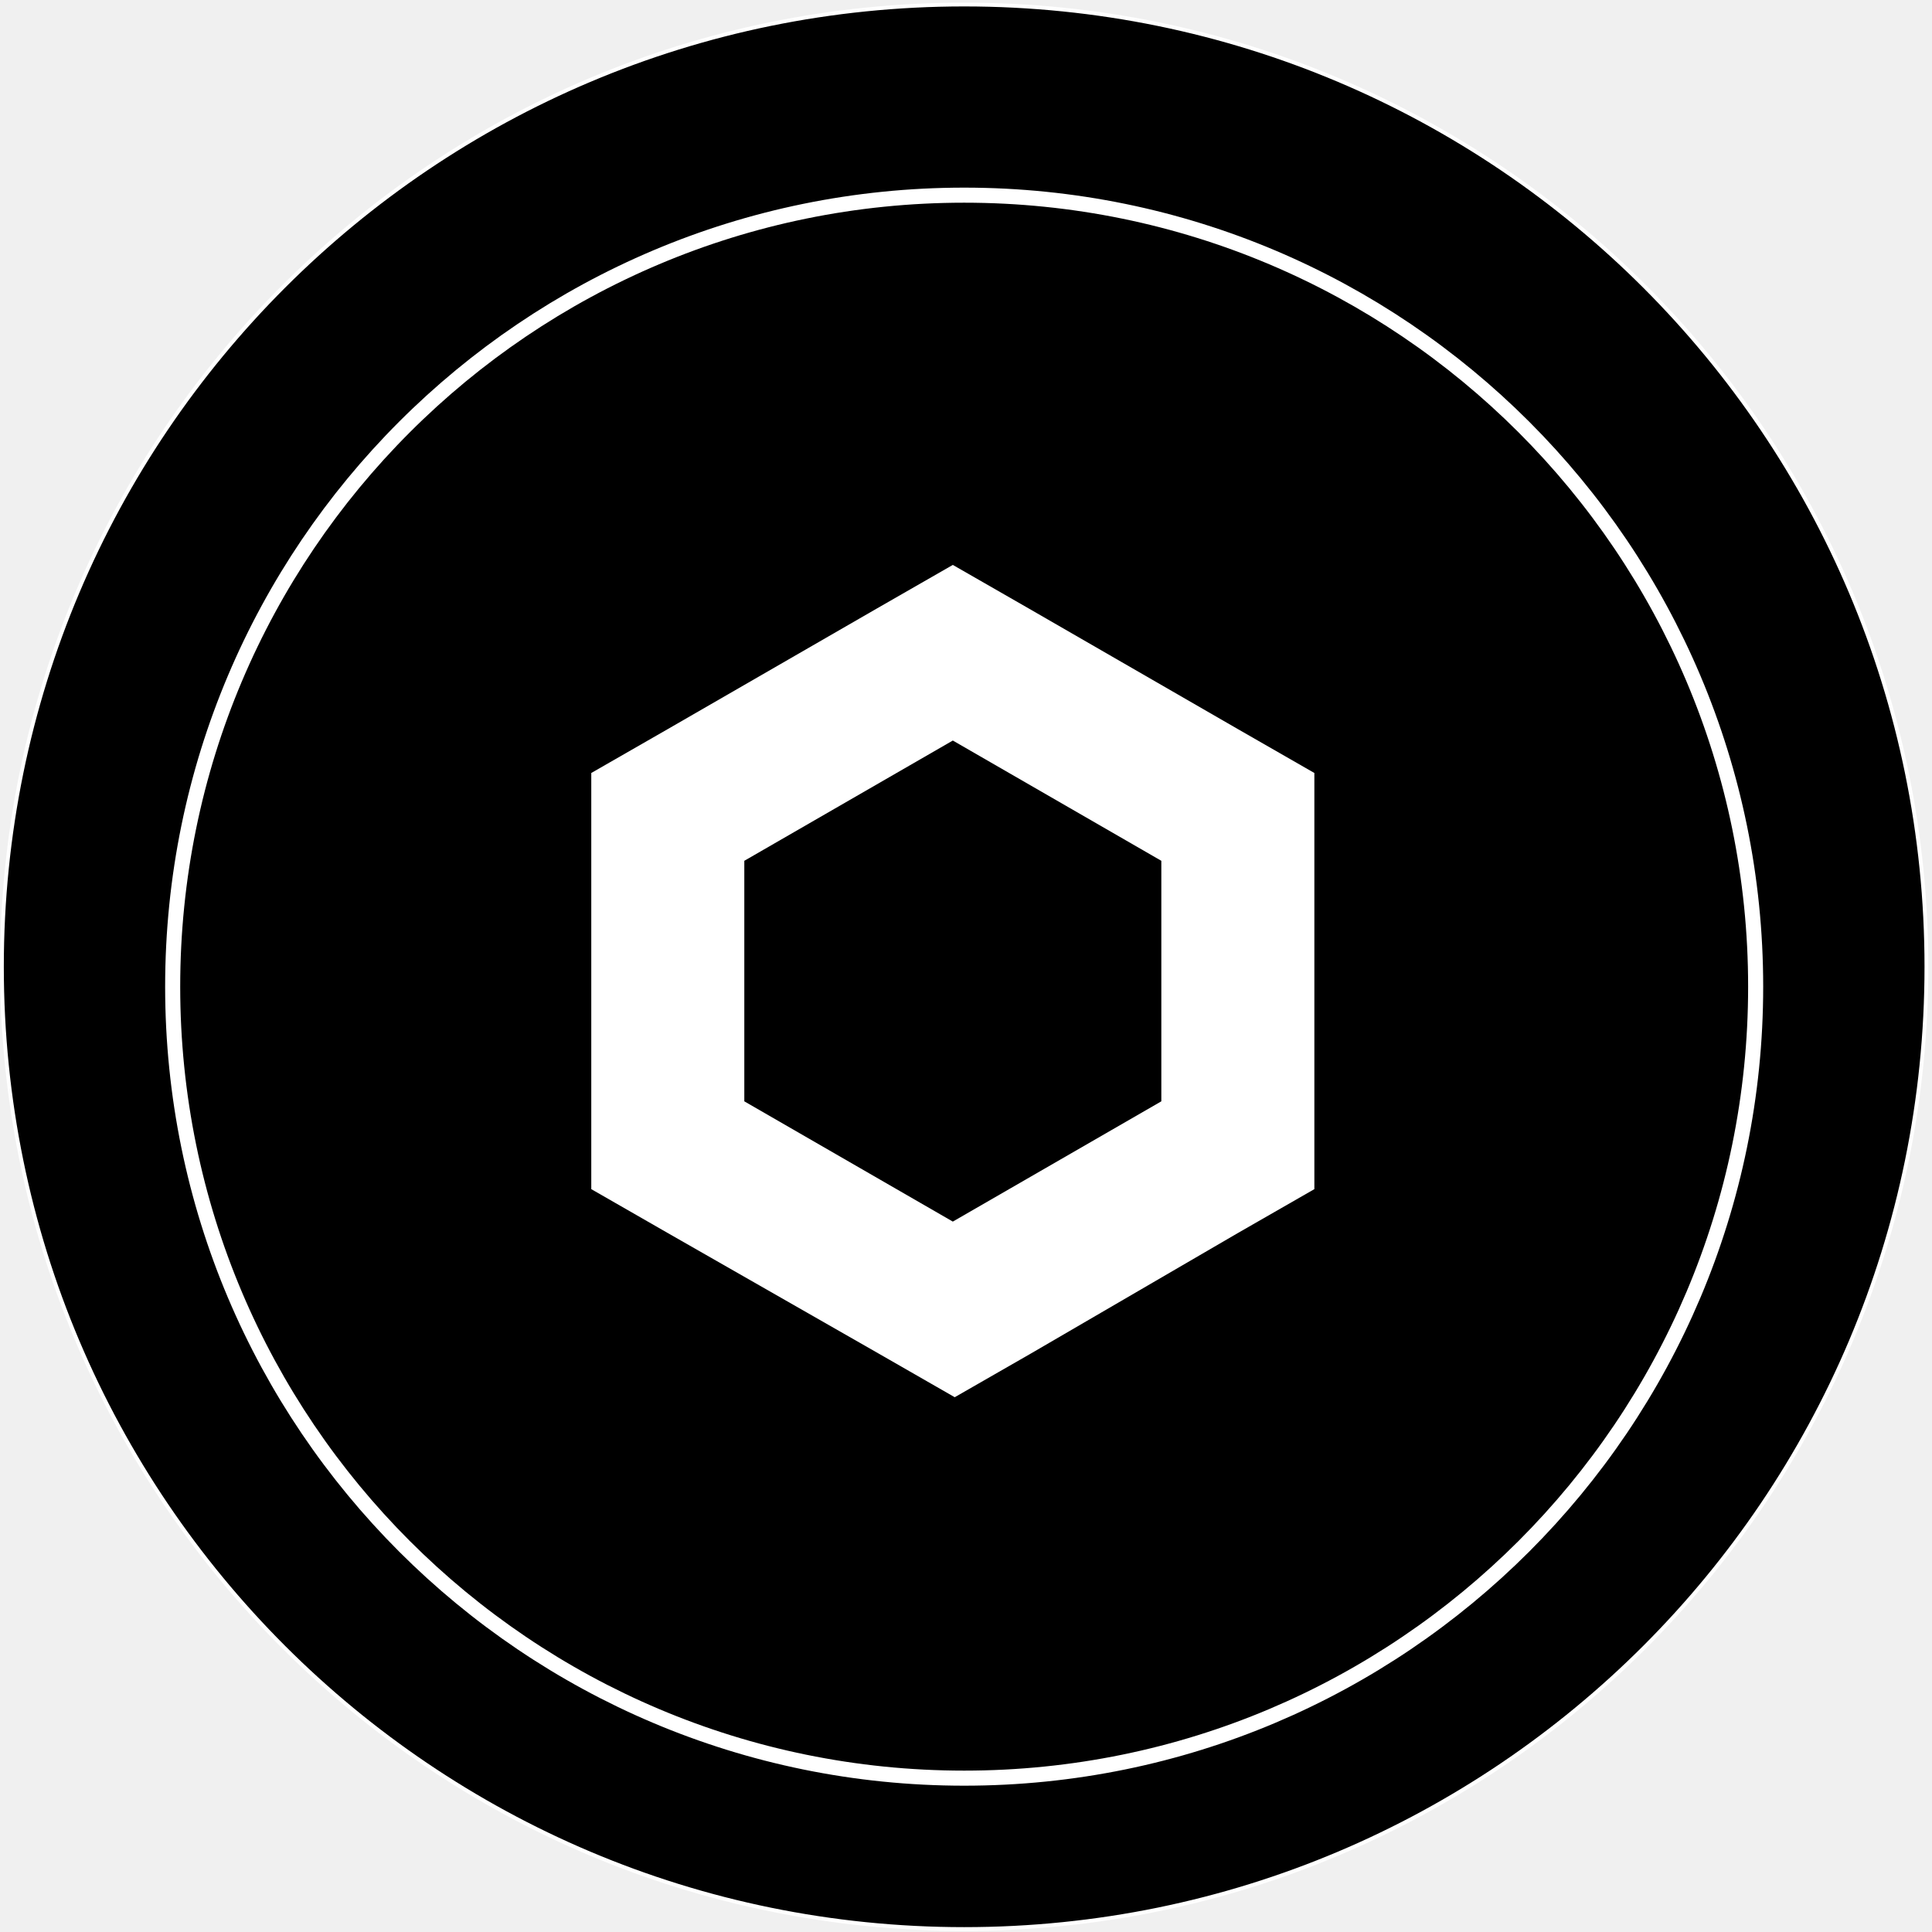
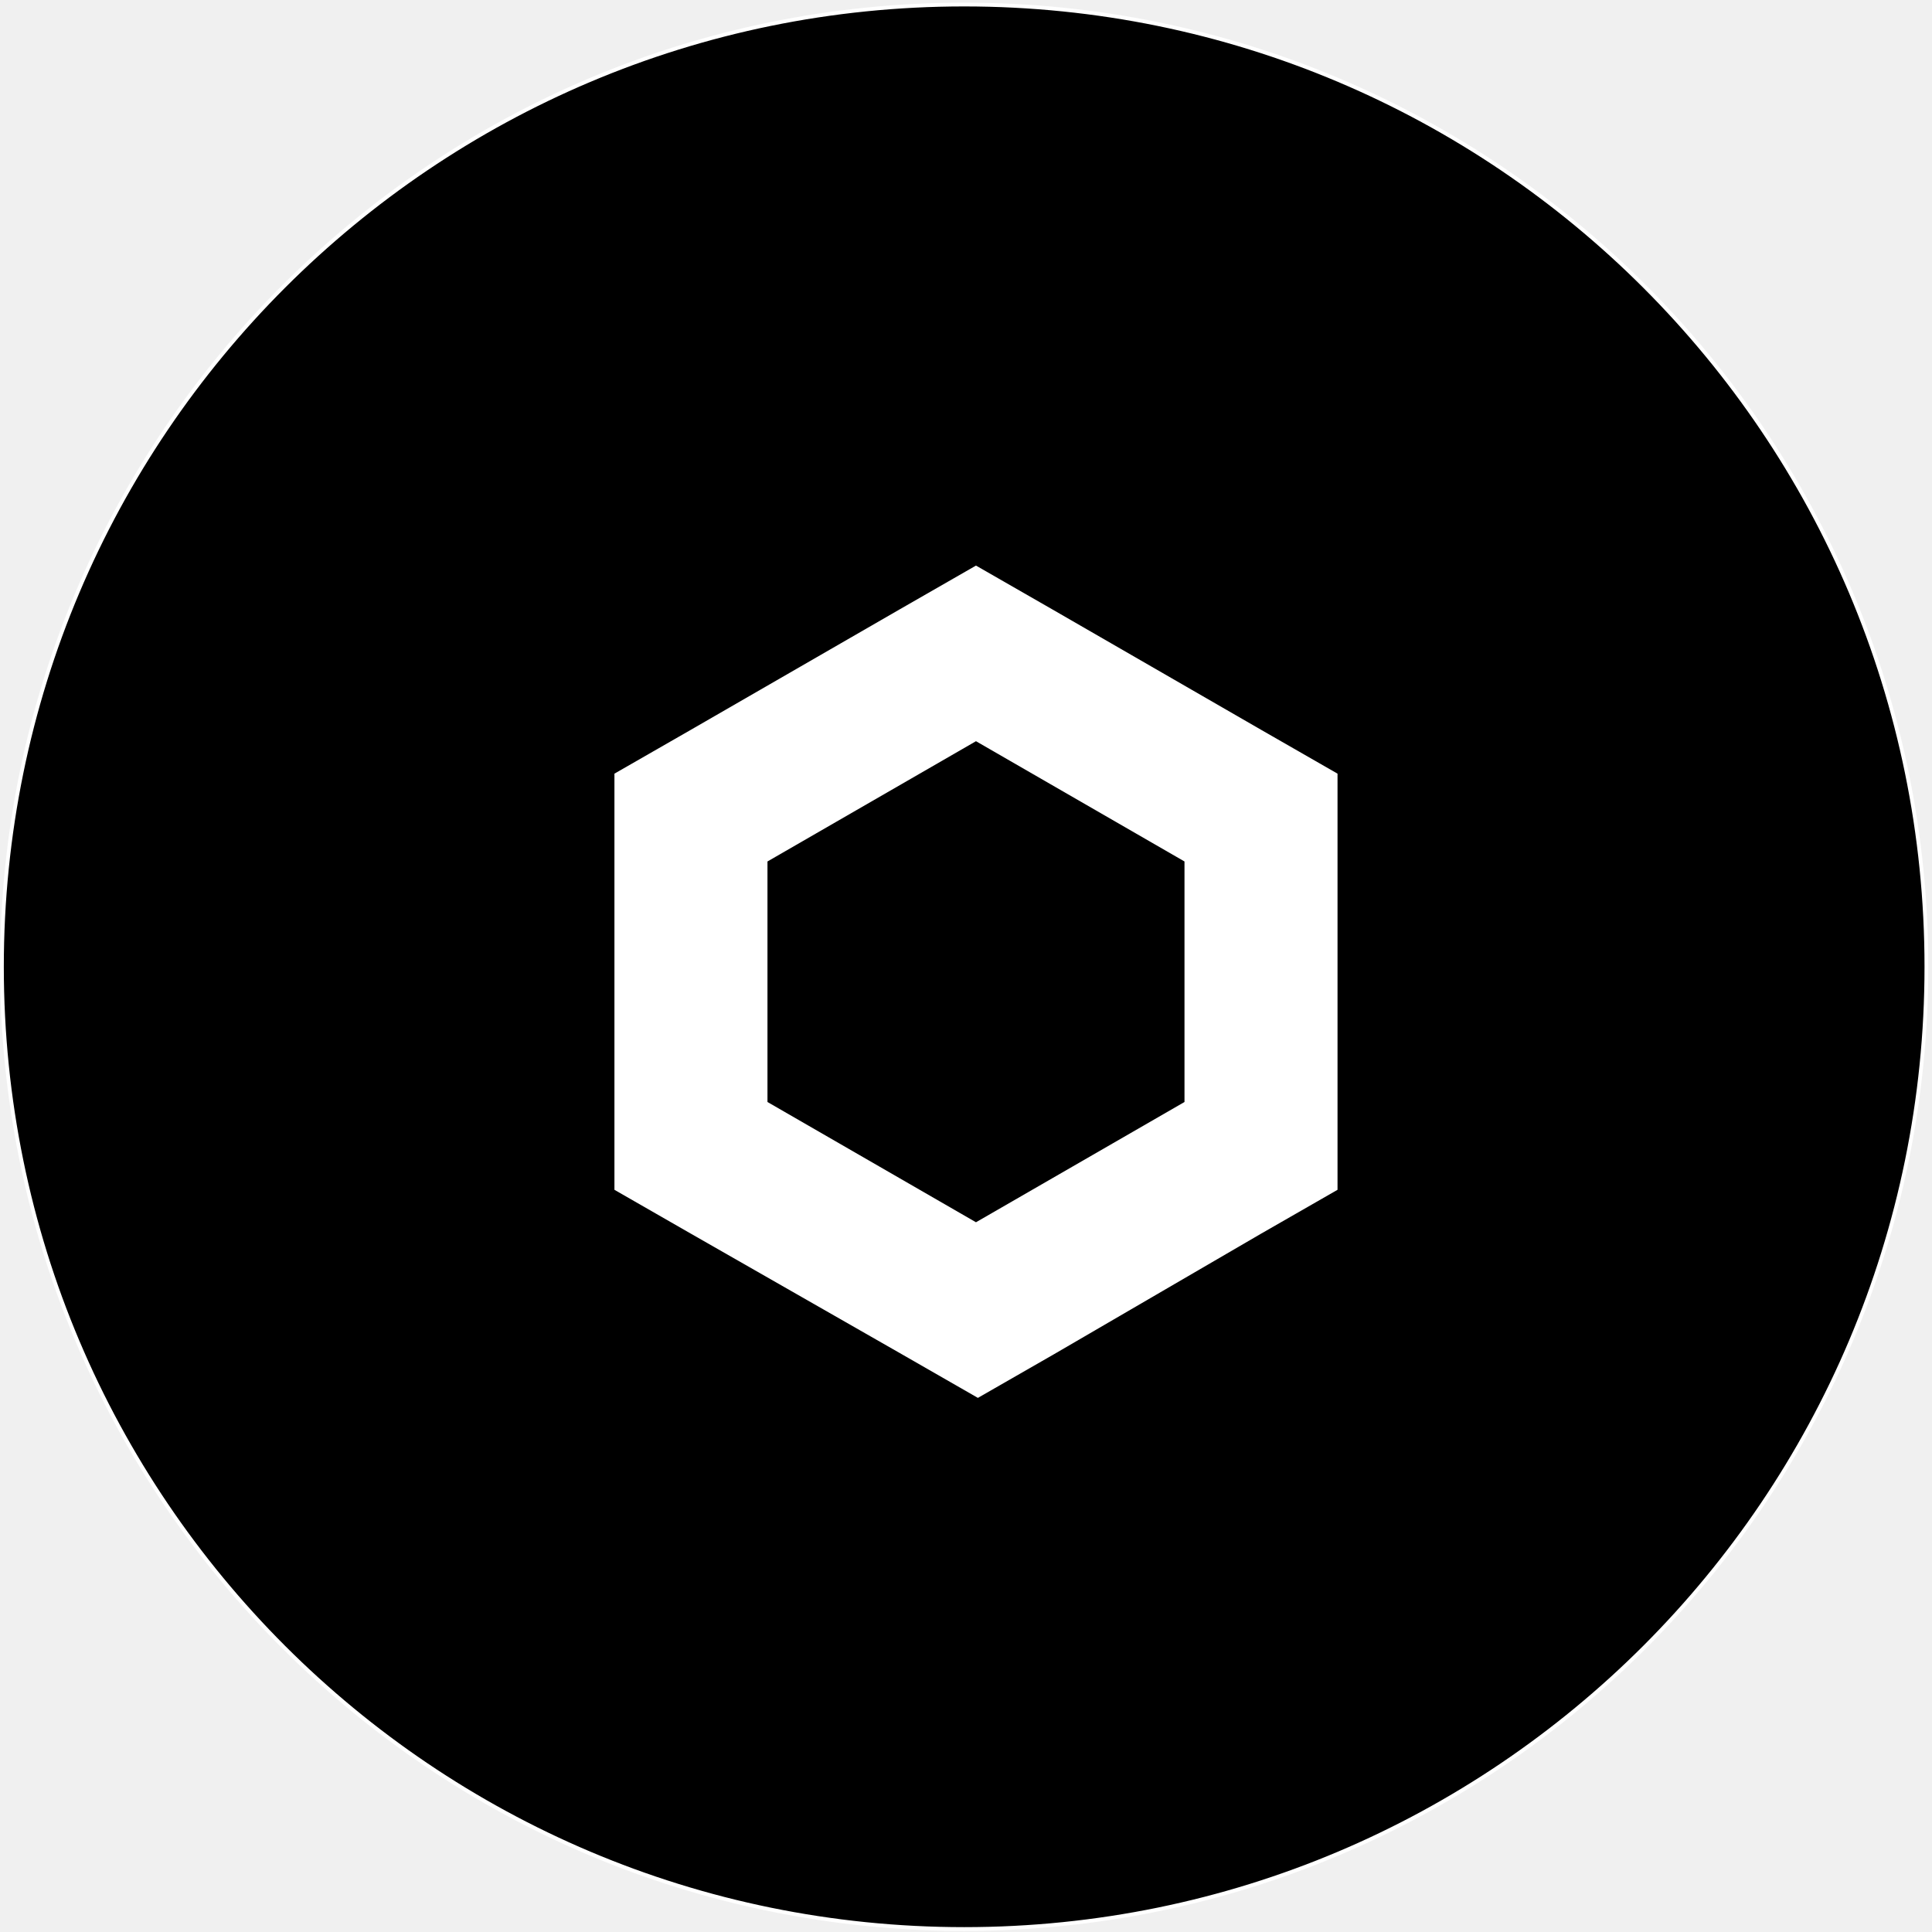
<svg xmlns="http://www.w3.org/2000/svg" width="513" height="513" viewBox="0 0 513 513" fill="none">
  <circle cx="256.013" cy="256.708" r="255.5" fill="black" stroke="white" />
-   <circle cx="256.013" cy="261.986" r="210.164" fill="black" stroke="white" stroke-width="4" />
  <g clip-path="url(#clip0_40_325)">
-     <path d="M253 150L232.683 161.658L177.317 193.592L157 205.25V315.75L177.317 327.408L233.19 359.342L253.508 371L273.825 359.342L328.683 327.408L349 315.75V205.25L328.683 193.592L273.317 161.658L253 150ZM197.635 292.434V228.567L253 196.633L308.365 228.567V292.434L253 324.367L197.635 292.434Z" fill="white" />
+     <path d="M259.15 150.177L238.833 161.836L183.468 193.769L163.15 205.427V315.927L183.468 327.586L239.341 359.519L259.658 371.177L279.976 359.519L334.833 327.586L355.15 315.927V205.427L334.833 193.769L279.468 161.836L259.15 150.177ZM203.785 292.611V228.744L259.15 196.81L314.515 228.744V292.611L259.15 324.544L203.785 292.611Z" fill="white" />
  </g>
  <defs>
    <clipPath id="clip0_40_325">
-       <rect width="192" height="221" fill="white" transform="translate(157 150)" />
+       <rect width="192" height="221" fill="white" transform="translate(163.15 150.177)" />
    </clipPath>
  </defs>
</svg>
